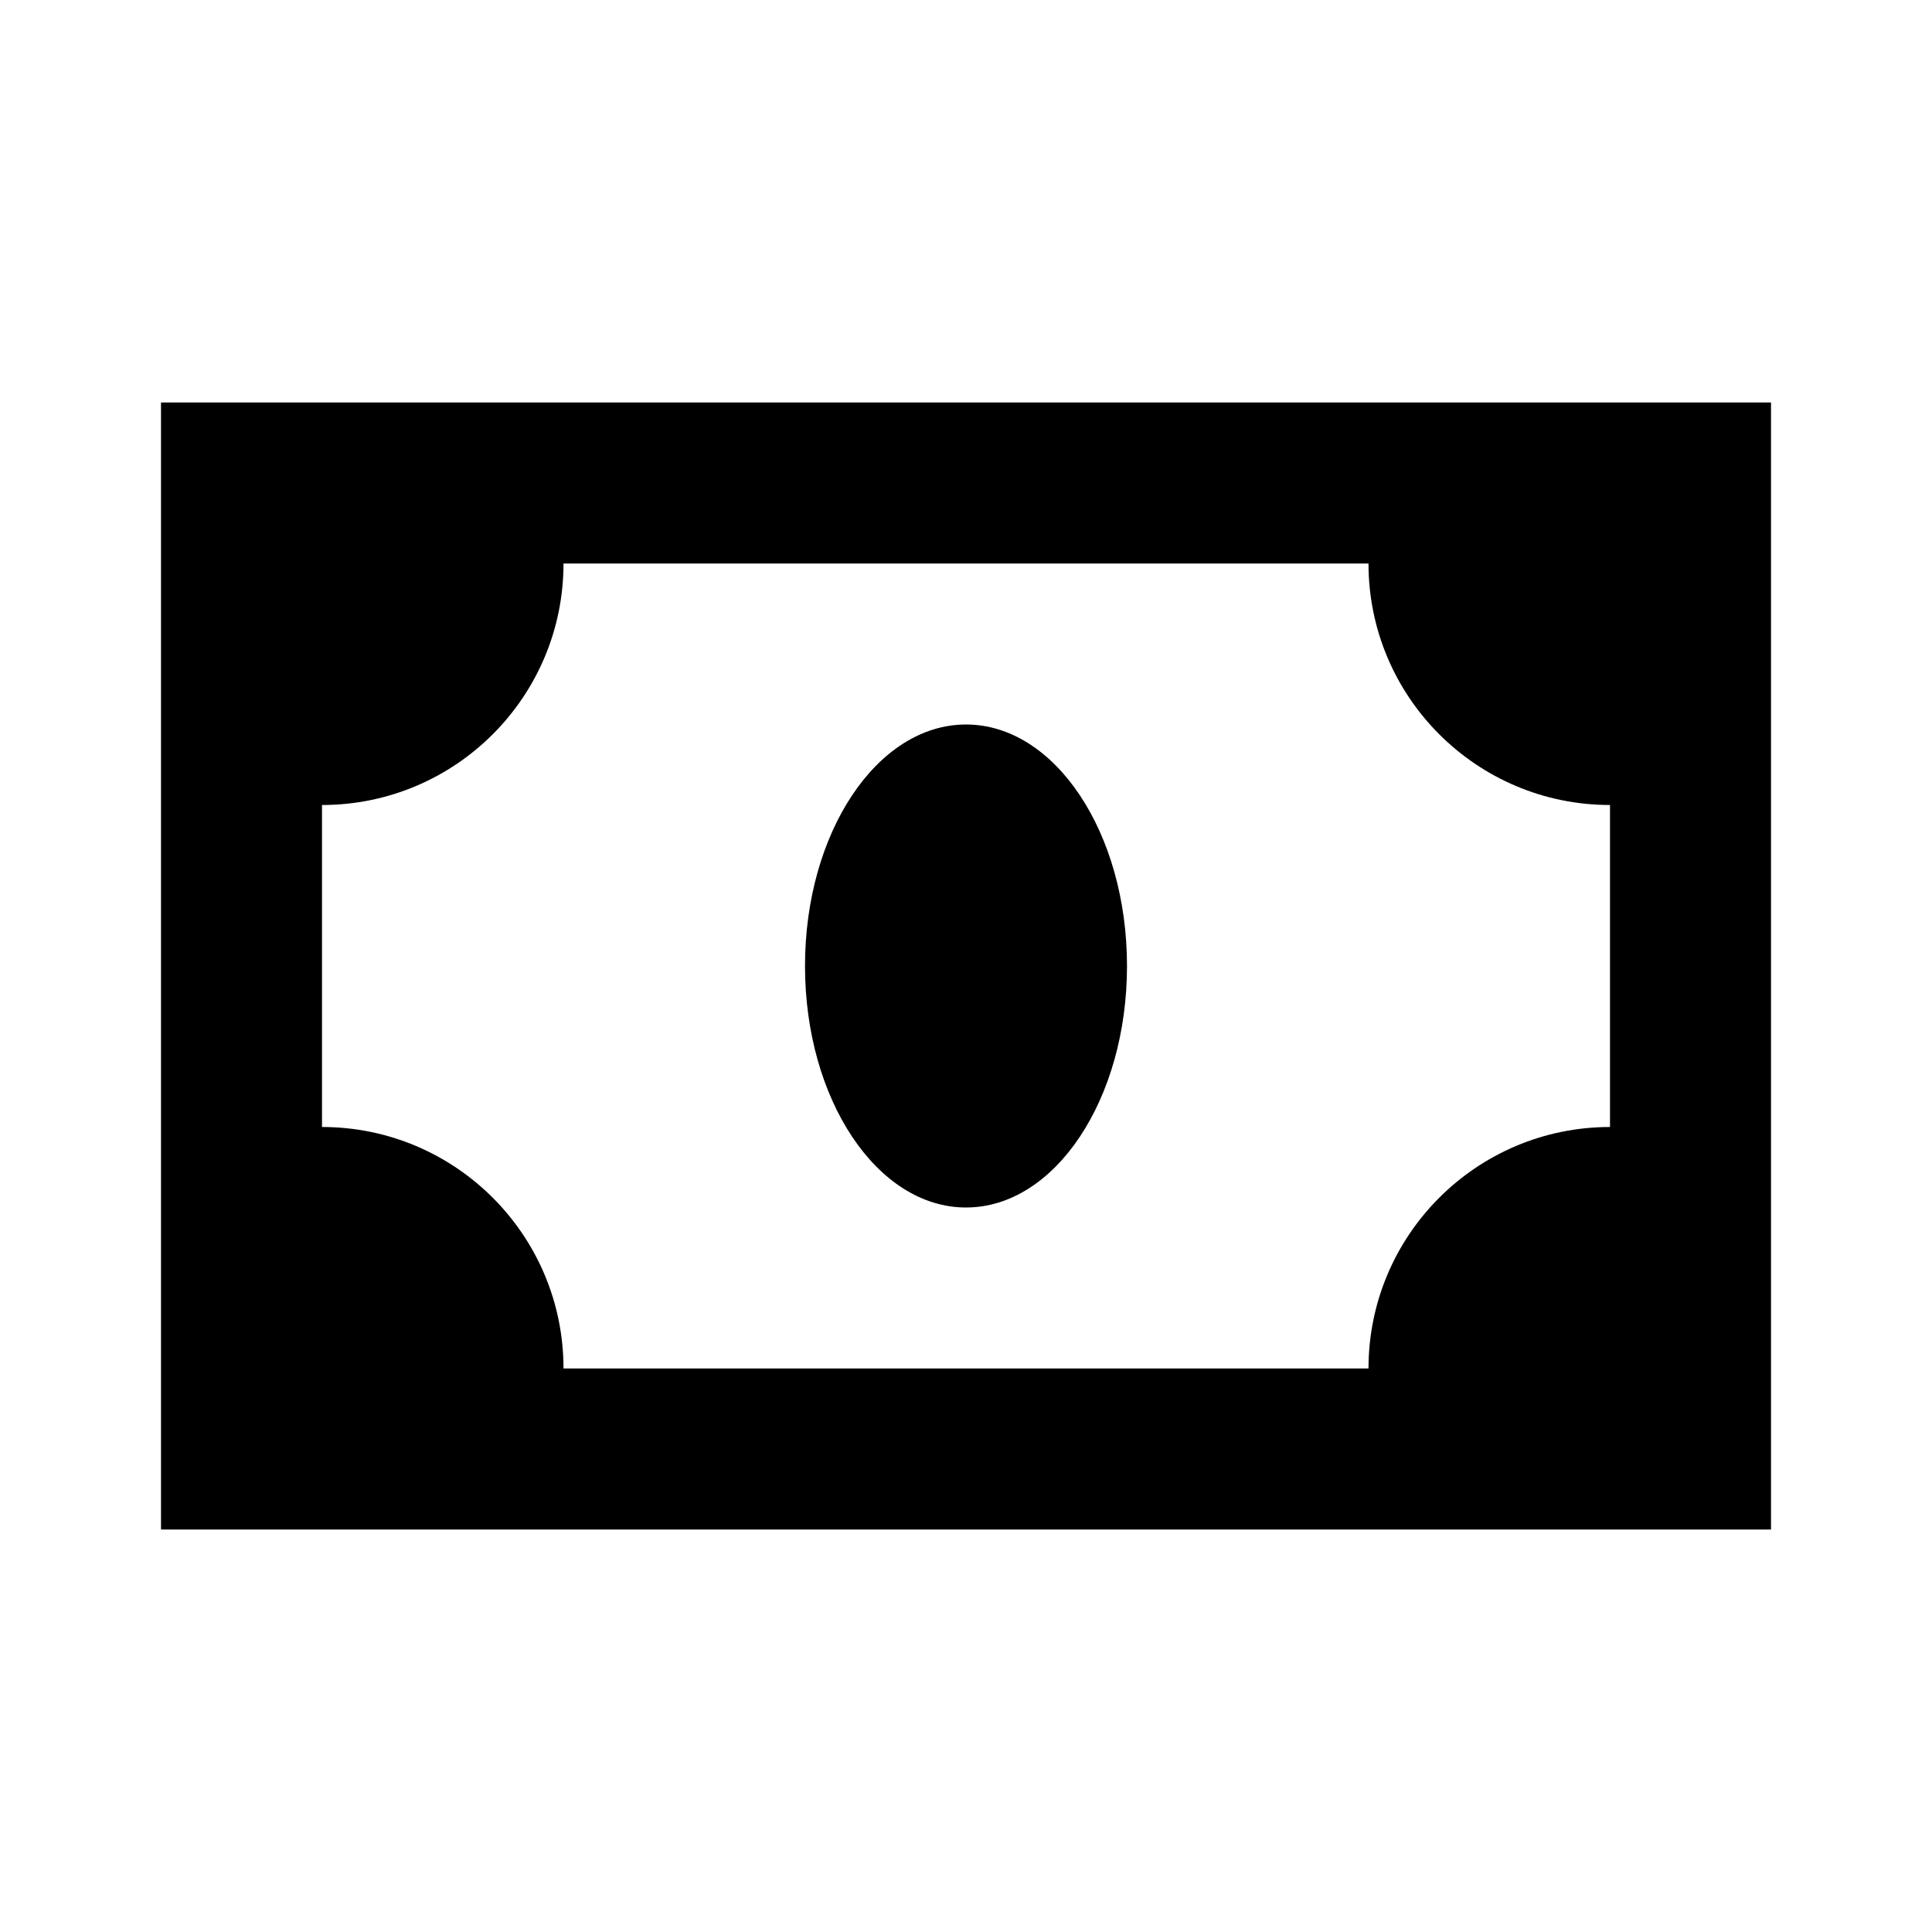
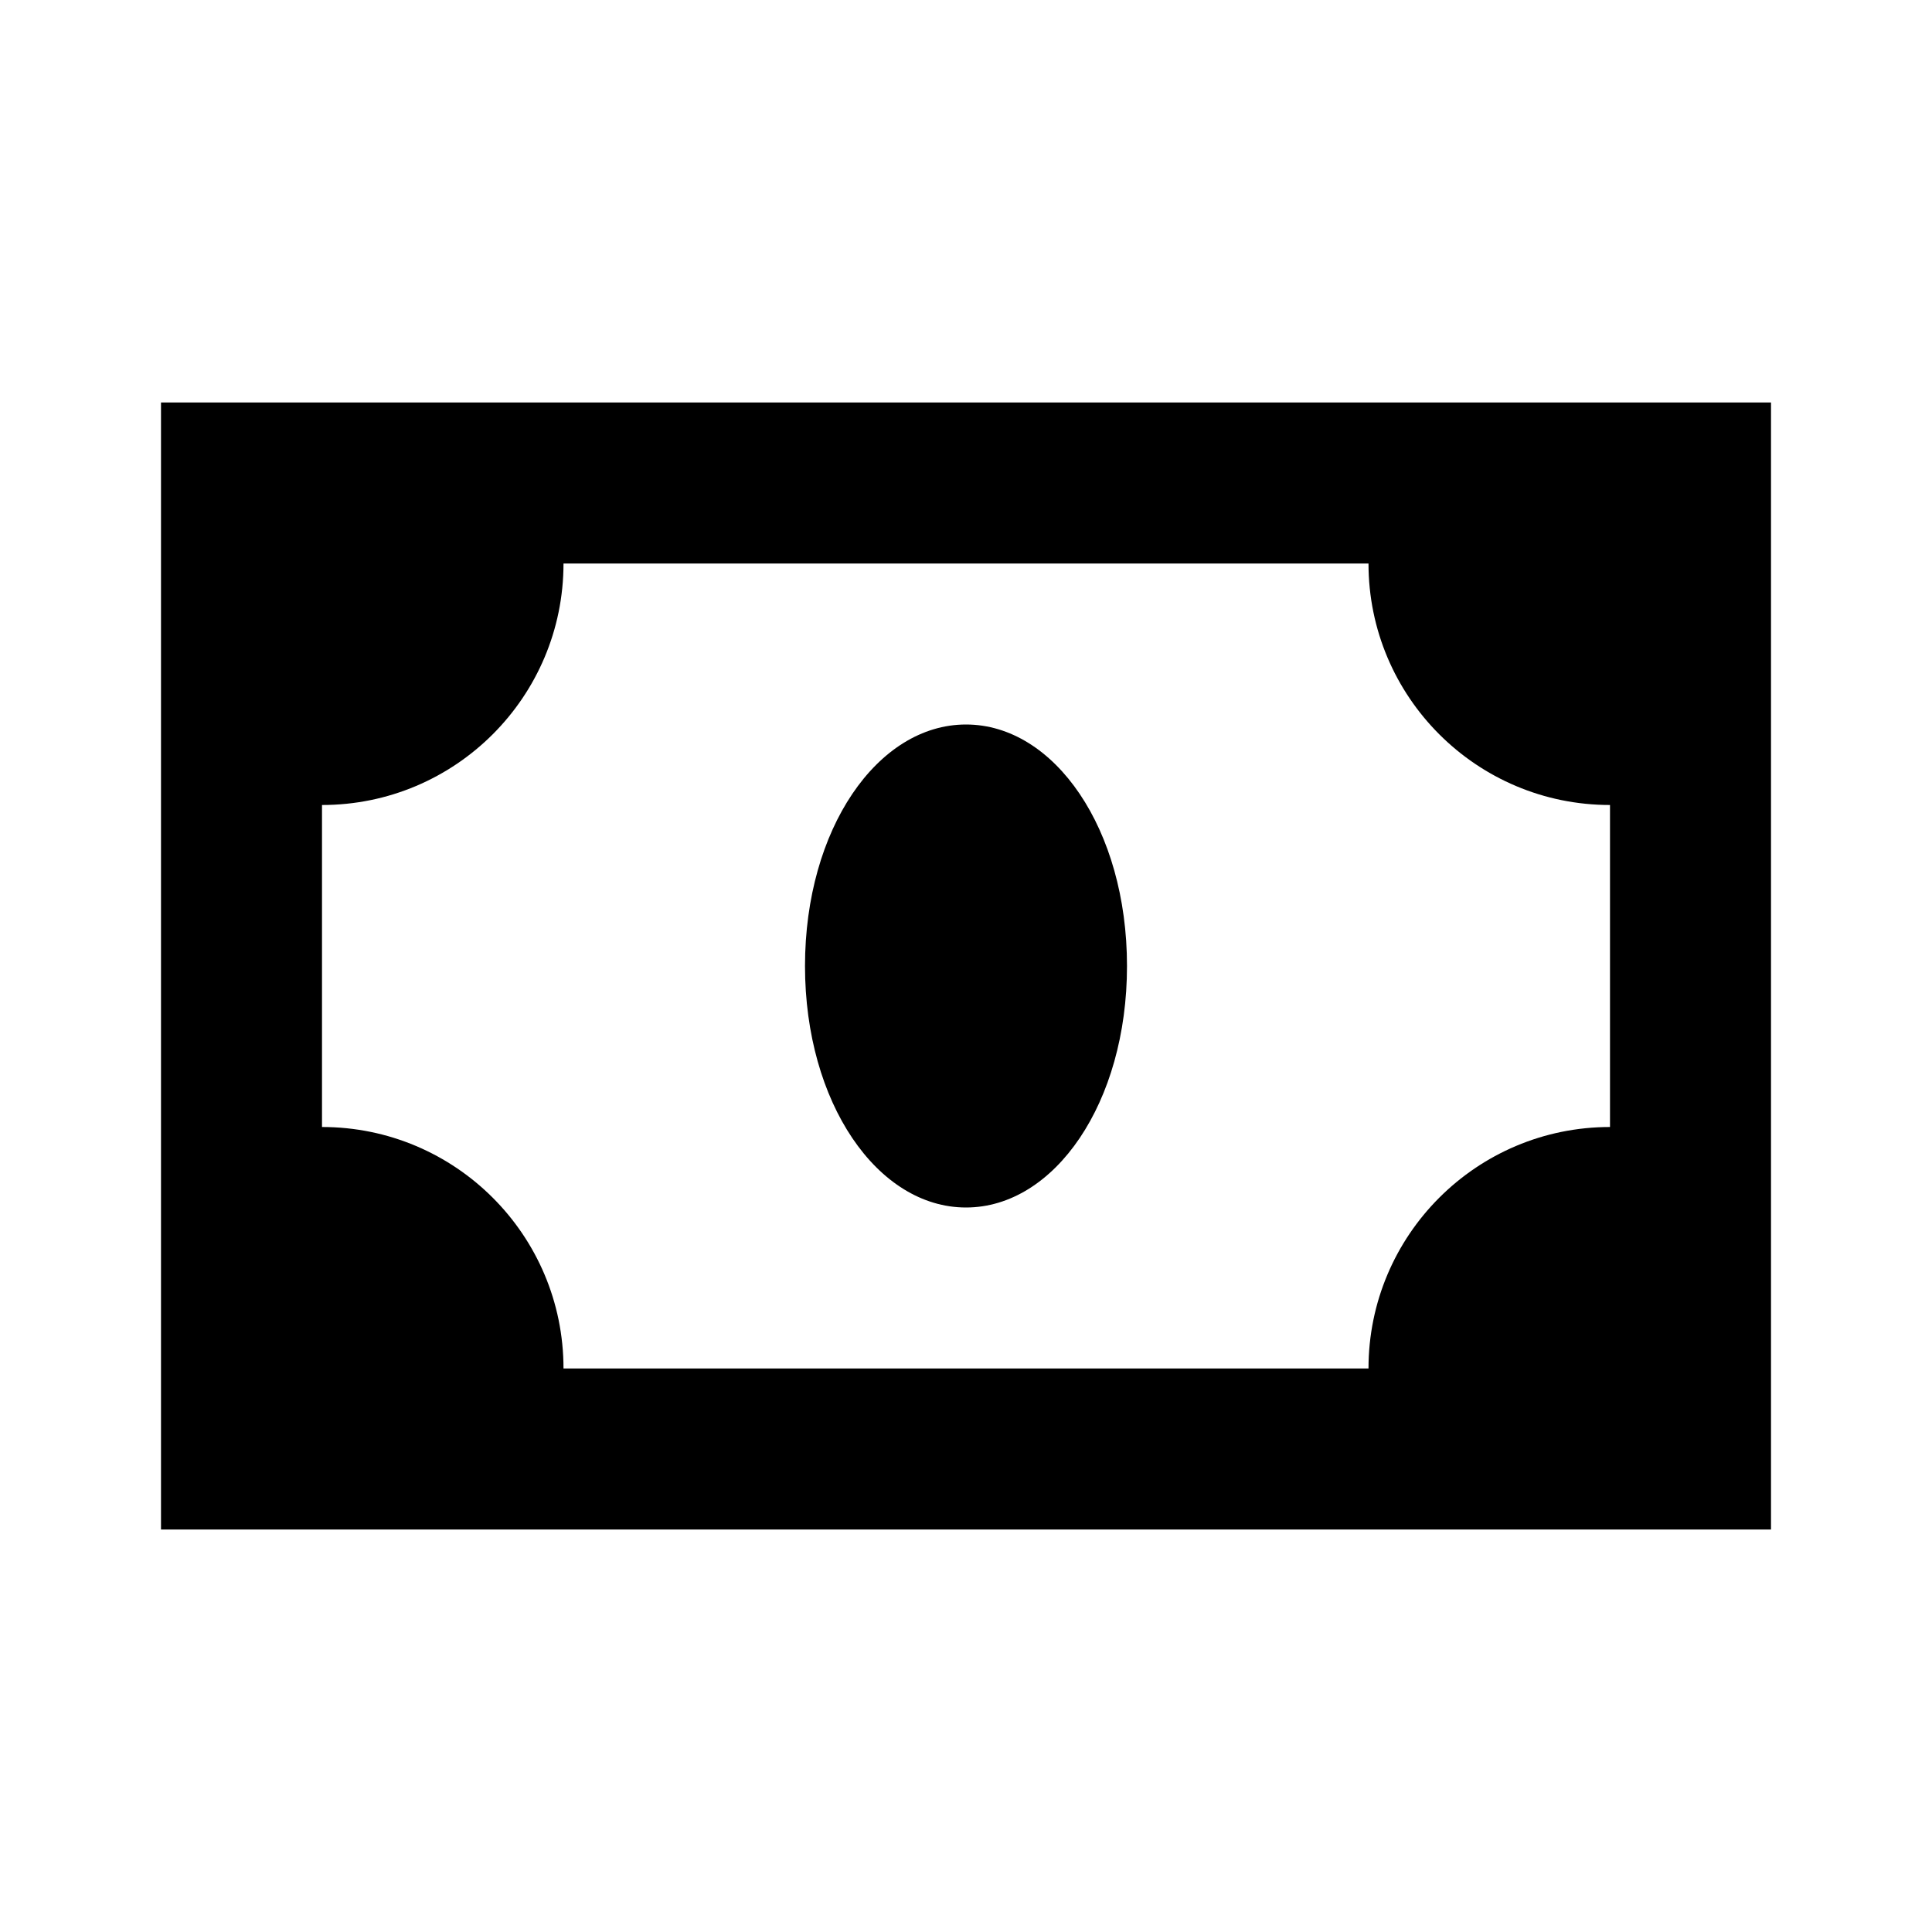
<svg xmlns="http://www.w3.org/2000/svg" id="Artwork" viewBox="0 0 24 24">
-   <path d="M2,5V19H22V5H2ZM7,17a3,3,0,0,0-3-3V10A3,3,0,0,0,7,7H17a3,3,0,0,0,3,3v4a3,3,0,0,0-3,3H7Z" />
-   <ellipse cx="12" cy="12" rx="2" ry="3" />
+   <path d="M2,5V19H22V5H2ZM7,17a3,3,0,0,0-3-3V10A3,3,0,0,0,7,7H17a3,3,0,0,0,3,3v4a3,3,0,0,0-3,3H7Zm5-8c1.1,0,2,1.3,2,3s-0.9,3-2,3-2-1.3-2-3S10.9,9,12,9Z" />
</svg>
